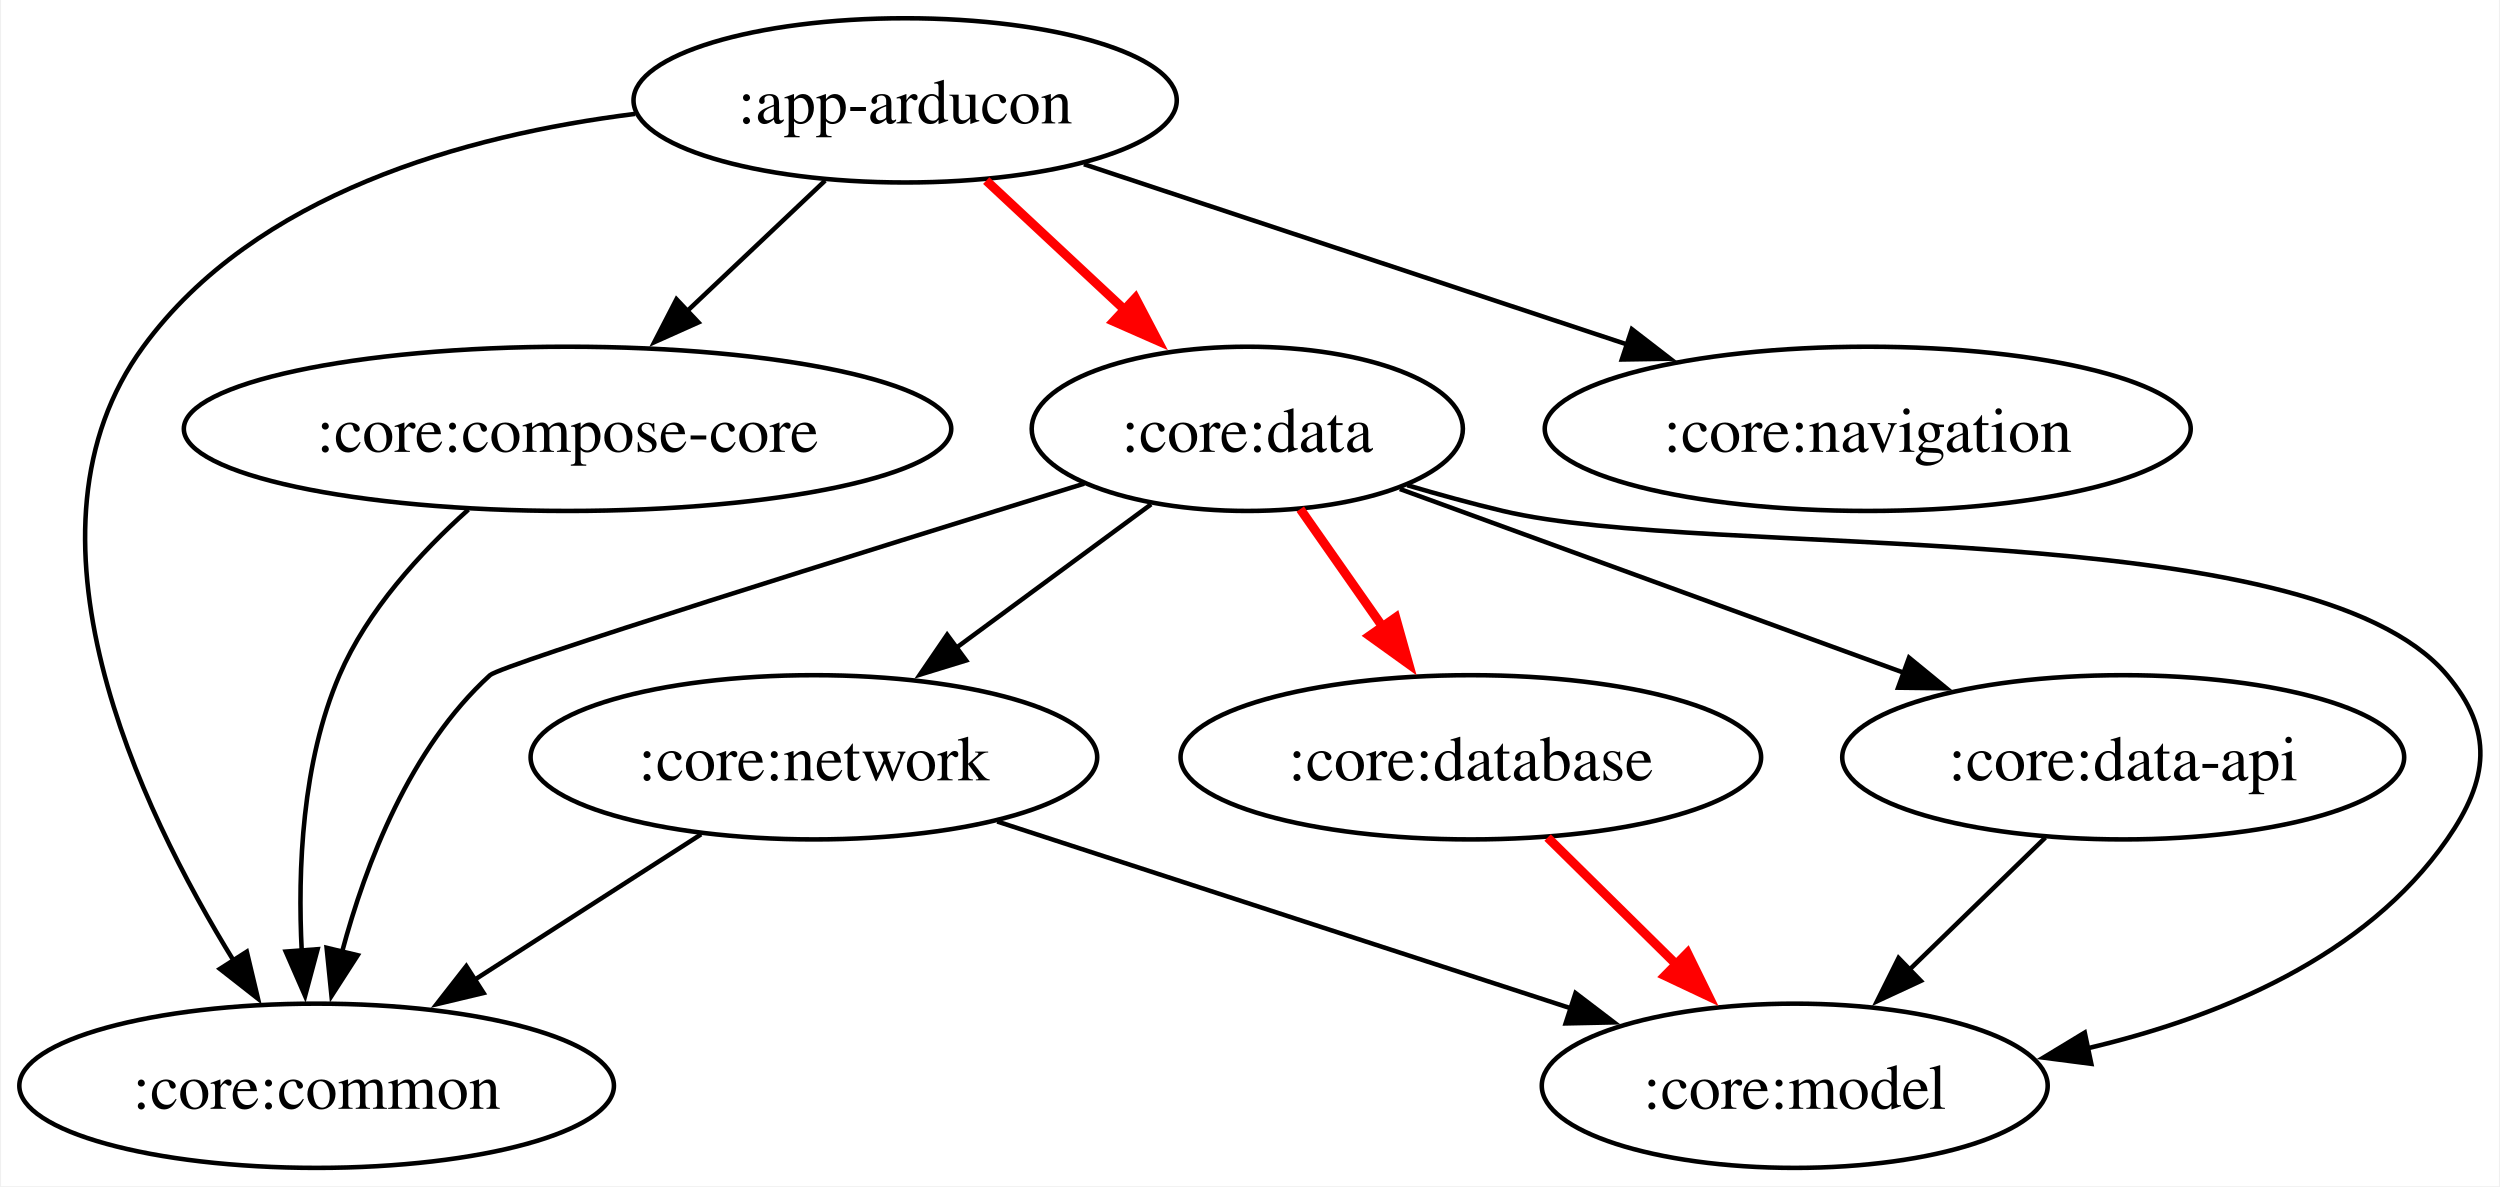
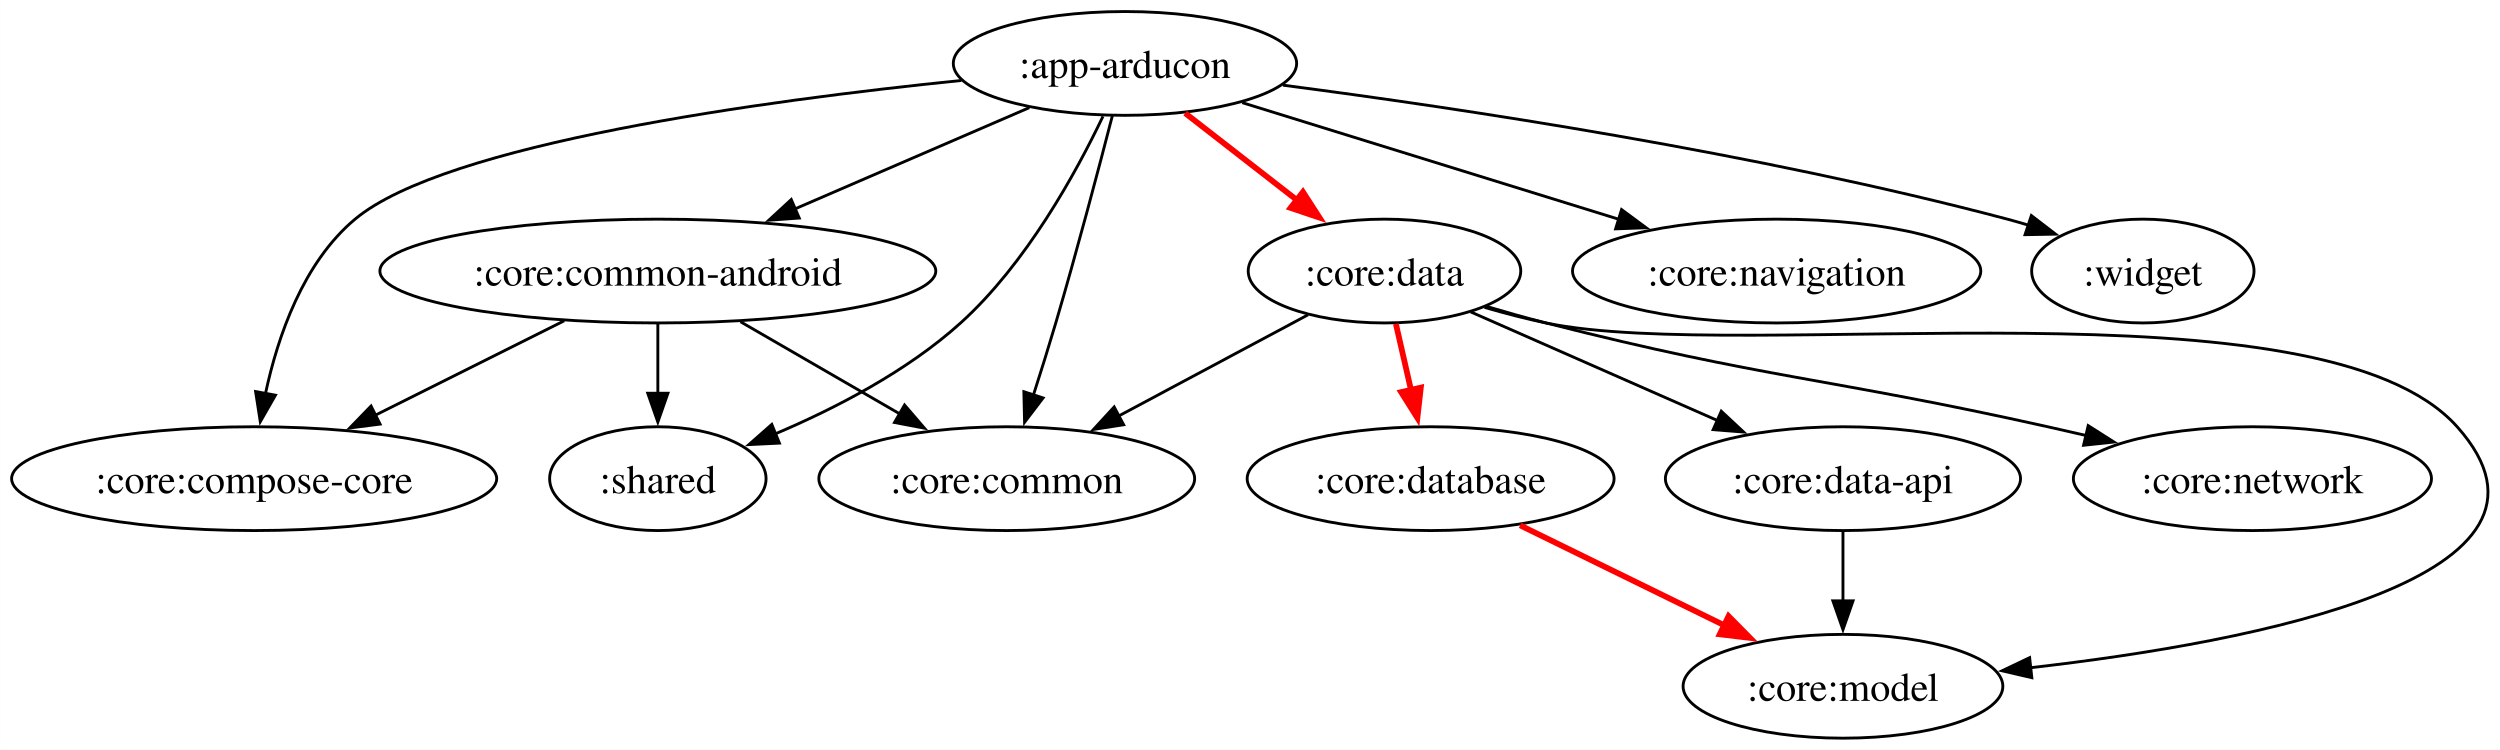
- <svg xmlns="http://www.w3.org/2000/svg" width="548pt" height="260pt" viewBox="0 0 547.53 260">
+ <svg xmlns="http://www.w3.org/2000/svg" width="1156" height="260pt" viewBox="0 0 866.94 260">
  <g class="graph">
-     <path fill="#fff" d="M0 260V0h547.53v260z" />
+     <path fill="#fff" d="M0 260V0h866.94v260z" />
    <g class="node" transform="translate(4 256)">
-       <ellipse cx="194.17" cy="-234" fill="none" stroke="#000" rx="59.54" ry="18" />
-       <text x="194.17" y="-228.95" font-family="Times,serif" font-size="14" text-anchor="middle">:app-arducon</text>
+       <ellipse cx="386.11" cy="-234" fill="none" stroke="#000" rx="59.54" ry="18" />
+       <text x="386.11" y="-228.95" font-family="Times,serif" font-size="14" text-anchor="middle">:app-arducon</text>
    </g>
    <g class="node" transform="translate(4 256)">
-       <ellipse cx="65.17" cy="-18" fill="none" stroke="#000" rx="65.17" ry="18" />
-       <text x="65.17" y="-12.95" font-family="Times,serif" font-size="14" text-anchor="middle">:core:common</text>
+       <ellipse cx="345.11" cy="-90" fill="none" stroke="#000" rx="65.17" ry="18" />
+       <text x="345.11" y="-84.95" font-family="Times,serif" font-size="14" text-anchor="middle">:core:common</text>
    </g>
    <g stroke="#000" class="edge">
-       <path fill="none" d="M139 24.96C101.54 29.65 55.69 42.49 31.17 76c-29.64 40.5-1.11 100.73 19.99 134.88" />
-       <path d="m53.86 208.61 2.45 10.3-8.34-6.53z" />
+       <path fill="none" d="M385.74 40.13c-4.63 17.97-12.3 47-19.63 71.87-2.42 8.19-5.19 17.04-7.79 25.12" />
+       <path d="m361.71 138.01-6.42 8.43-.24-10.59z" />
    </g>
    <g class="node" transform="translate(4 256)">
-       <ellipse cx="120.17" cy="-162" fill="none" stroke="#000" rx="84.11" ry="18" />
-       <text x="120.17" y="-156.95" font-family="Times,serif" font-size="14" text-anchor="middle">:core:compose-core</text>
+       <ellipse cx="224.11" cy="-162" fill="none" stroke="#000" rx="96.39" ry="18" />
+       <text x="224.11" y="-156.95" font-family="Times,serif" font-size="14" text-anchor="middle">:core:common-android</text>
    </g>
    <g stroke="#000" class="edge">
-       <path fill="none" d="M180.63 39.59c-9.08 8.59-20.35 19.25-30.43 28.78" />
-       <path d="M152.86 70.67 143.19 75l4.86-9.41z" />
+       <path fill="none" d="M356.93 37.33c-23.43 10.13-55.18 23.85-81.3 35.13" />
+       <path d="m277.15 75.62-10.56.75 7.79-7.18z" />
    </g>
    <g class="node" transform="translate(4 256)">
-       <ellipse cx="269.17" cy="-162" fill="none" stroke="#000" rx="47.26" ry="18" />
-       <text x="269.17" y="-156.95" font-family="Times,serif" font-size="14" text-anchor="middle">:core:data</text>
+       <ellipse cx="84.11" cy="-90" fill="none" stroke="#000" rx="84.11" ry="18" />
+       <text x="84.11" y="-84.95" font-family="Times,serif" font-size="14" text-anchor="middle">:core:compose-core</text>
+     </g>
+     <g stroke="#000" class="edge">
+       <path fill="none" d="M333.4 27.9C264.74 34.89 154.39 49.87 123.11 76c-18.02 15.06-26.82 40.65-31.08 60.53" />
+       <path d="m95.5 137.05-5.26 9.2-1.63-10.46z" />
+     </g>
+     <g class="node" transform="translate(4 256)">
+       <ellipse cx="476.11" cy="-162" fill="none" stroke="#000" rx="47.26" ry="18" />
+       <text x="476.11" y="-156.95" font-family="Times,serif" font-size="14" text-anchor="middle">:core:data</text>
    </g>
    <g stroke="red" stroke-width="2" class="edge">
-       <path fill="none" d="M215.94 39.59c9.41 8.78 21.14 19.72 31.52 29.41" />
-       <path fill="red" d="m248.65 65.32 4.92 9.39-9.7-4.27z" />
+       <path fill="none" d="M410.98 39.24c11.87 9.23 26.91 20.93 39.94 31.06" />
+       <path fill="red" d="m451.83 66.57 5.75 8.91-10.05-3.38z" />
    </g>
    <g class="node" transform="translate(4 256)">
-       <ellipse cx="405.17" cy="-162" fill="none" stroke="#000" rx="70.8" ry="18" />
-       <text x="405.17" y="-156.95" font-family="Times,serif" font-size="14" text-anchor="middle">:core:navigation</text>
+       <ellipse cx="612.11" cy="-162" fill="none" stroke="#000" rx="70.8" ry="18" />
+       <text x="612.11" y="-156.95" font-family="Times,serif" font-size="14" text-anchor="middle">:core:navigation</text>
    </g>
    <g stroke="#000" class="edge">
-       <path fill="none" d="M237.36 36c33.63 11.16 82.37 27.33 119.35 39.6" />
-       <path d="m357.47 72.16 8.39 6.47-10.59.17z" />
+       <path fill="none" d="M430.77 35.6c36.48 11.29 90.3 27.96 130.56 40.43" />
+       <path d="m562.33 72.68 8.52 6.3-10.59.39z" />
+     </g>
+     <g class="node" transform="translate(4 256)">
+       <ellipse cx="224.11" cy="-90" fill="none" stroke="#000" rx="37.53" ry="18" />
+       <text x="224.11" y="-84.95" font-family="Times,serif" font-size="14" text-anchor="middle">:shared</text>
    </g>
    <g stroke="#000" class="edge">
-       <path fill="none" d="M102.43 111.71c-10.52 9.41-22.16 22.11-28.26 36.29-8.19 19.03-9.18 42.5-8.26 60.56" />
-       <path d="m69.38 208.07-2.74 10.23-4.24-9.71z" />
+       <path fill="none" d="M382.48 40.35c-9.3 19.5-26.63 51.12-49.37 71.65-18.59 16.78-43.46 29.64-64.33 38.49" />
+       <path d="m270.27 153.67-10.59.52 7.95-7.01z" />
+     </g>
+     <g class="node" transform="translate(4 256)">
+       <ellipse cx="739.11" cy="-162" fill="none" stroke="#000" rx="38.56" ry="18" />
+       <text x="739.11" y="-156.95" font-family="Times,serif" font-size="14" text-anchor="middle">:widget</text>
    </g>
    <g stroke="#000" class="edge">
-       <path fill="none" d="M237.43 106.01c-48.04 14.85-127.76 39.72-130.26 41.99-17.47 15.9-27.22 41.18-32.45 60.75" />
-       <path d="m78.17 209.39-5.74 8.91-1.07-10.54z" />
+       <path fill="none" d="M444.9 29.54C506.62 37.58 609.6 53.05 696.11 76c2.42.64 4.89 1.35 7.37 2.11" />
+       <path d="m704.44 74.75 8.4 6.45-10.59.19z" />
+     </g>
+     <g stroke="#000" class="edge">
+       <path fill="none" d="m256.78 111.59 55.58 32.15" />
+       <path d="m313.67 140.46 6.9 8.03-10.4-1.97z" />
+     </g>
+     <g stroke="#000" class="edge">
+       <path fill="none" d="M195.64 111.24c-19.49 9.74-44.49 22.24-65.47 32.73" />
+       <path d="m131.78 147.08-10.51 1.34 7.38-7.61z" />
+     </g>
+     <g stroke="#000" class="edge">
+       <path fill="none" d="M228.11 112.3v24.16" />
+       <path d="m231.61 136.38-3.5 10-3.5-10z" />
+     </g>
+     <g stroke="#000" class="edge">
+       <path fill="none" d="M453.6 109.17c-18.89 10.09-44.58 23.82-65.76 35.14" />
+       <path d="m389.65 147.3-10.46 1.63 7.17-7.8z" />
    </g>
    <g class="node" transform="translate(4 256)">
-       <ellipse cx="318.17" cy="-90" fill="none" stroke="#000" rx="63.63" ry="18" />
-       <text x="318.17" y="-84.95" font-family="Times,serif" font-size="14" text-anchor="middle">:core:database</text>
+       <ellipse cx="492.11" cy="-90" fill="none" stroke="#000" rx="63.63" ry="18" />
+       <text x="492.11" y="-84.95" font-family="Times,serif" font-size="14" text-anchor="middle">:core:database</text>
    </g>
    <g stroke="red" stroke-width="2" class="edge">
-       <path fill="none" d="M284.78 111.59c5.66 8.07 12.59 17.98 18.94 27.06" />
-       <path fill="red" d="m305.7 135.36 2.86 10.2-8.6-6.18z" />
+       <path fill="none" d="M484.06 112.3c1.69 7.38 3.7 16.18 5.59 24.45" />
+       <path fill="red" d="m492.71 134.42-1.19 10.52-5.64-8.96z" />
    </g>
    <g class="node" transform="translate(4 256)">
-       <ellipse cx="461.17" cy="-90" fill="none" stroke="#000" rx="61.59" ry="18" />
-       <text x="461.17" y="-84.95" font-family="Times,serif" font-size="14" text-anchor="middle">:core:data-api</text>
+       <ellipse cx="635.11" cy="-90" fill="none" stroke="#000" rx="61.59" ry="18" />
+       <text x="635.11" y="-84.95" font-family="Times,serif" font-size="14" text-anchor="middle">:core:data-api</text>
    </g>
    <g stroke="#000" class="edge">
-       <path fill="none" d="M306.61 107.19c30.54 11.14 76.04 27.72 110.48 40.28" />
-       <path d="m418.23 144.16 8.19 6.71-10.59-.13z" />
+       <path fill="none" d="M510.01 108.17c24.15 10.63 58.45 25.73 85.63 37.69" />
+       <path d="m596.91 142.6 7.75 7.23-10.57-.82z" />
    </g>
    <g class="node" transform="translate(4 256)">
-       <ellipse cx="389.17" cy="-18" fill="none" stroke="#000" rx="55.45" ry="18" />
-       <text x="389.17" y="-12.95" font-family="Times,serif" font-size="14" text-anchor="middle">:core:model</text>
+       <ellipse cx="635.11" cy="-18" fill="none" stroke="#000" rx="55.45" ry="18" />
+       <text x="635.11" y="-12.95" font-family="Times,serif" font-size="14" text-anchor="middle">:core:model</text>
    </g>
    <g stroke="#000" class="edge">
-       <path fill="none" d="M308.24 106.36c6.9 2.04 14.11 4.02 20.93 5.64 45.42 10.8 176.95.27 207 36 10.3 12.24 9.14 22.87 0 36-17.9 25.73-49.82 38.99-78.97 45.82" />
-       <path d="m458.18 233.19-10.5-1.36 9.06-5.49z" />
+       <path fill="none" d="M514.81 106.6c6.99 2.03 14.33 3.96 21.3 5.4 69.21 14.32 268.93-16.73 316 36 46.61 52.22-69.53 74.61-148.04 83.57" />
+       <path d="m704.61 235.03-10.32-2.4 9.56-4.56z" />
    </g>
    <g class="node" transform="translate(4 256)">
-       <ellipse cx="174.17" cy="-90" fill="none" stroke="#000" rx="62.1" ry="18" />
-       <text x="174.17" y="-84.95" font-family="Times,serif" font-size="14" text-anchor="middle">:core:network</text>
+       <ellipse cx="777.11" cy="-90" fill="none" stroke="#000" rx="62.1" ry="18" />
+       <text x="777.11" y="-84.95" font-family="Times,serif" font-size="14" text-anchor="middle">:core:network</text>
    </g>
    <g stroke="#000" class="edge">
-       <path fill="none" d="M252.09 110.54c-12.65 9.31-28.96 21.33-43.04 31.7" />
-       <path d="m211.53 144.77-10.13 3.11 5.98-8.75z" />
+       <path fill="none" d="M515.52 106.28c6.8 2.02 13.89 4.01 20.59 5.72 76.53 19.49 96.92 18.8 174 36 4.33.97 8.8 1.99 13.3 3.03" />
+       <path d="m724.15 147.61 8.94 5.68-10.54 1.13z" />
    </g>
    <g stroke="red" stroke-width="2" class="edge">
-       <path fill="none" d="M339 183.59c8.75 8.63 19.62 19.35 29.32 28.91" />
-       <path fill="red" d="m369.65 208.89 4.66 9.51-9.58-4.52z" />
+       <path fill="none" d="M527.14 182.19c21.22 10.39 49.55 24.26 72.4 35.44" />
+       <path fill="red" d="m599.44 213.69 7.45 7.54-10.52-1.26z" />
    </g>
    <g stroke="#000" class="edge">
-       <path fill="none" d="M448.11 183.59c-8.97 8.72-20.13 19.56-30.04 29.2" />
-       <path d="m420.81 215.01-9.61 4.46 4.73-9.48z" />
-     </g>
-     <g stroke="#000" class="edge">
-       <path fill="none" d="M153.44 182.88c-14.67 9.42-33.49 21.51-49.62 31.87" />
-       <path d="m105.76 217.66-10.3 2.46 6.52-8.35z" />
-     </g>
-     <g stroke="#000" class="edge">
-       <path fill="none" d="M218.36 180.08c35.62 11.6 87.74 28.57 125.79 40.96" />
-       <path d="m345.12 217.68 8.43 6.42-10.6.23z" />
+       <path fill="none" d="M639.11 184.3v24.16" />
+       <path d="m642.61 208.38-3.5 10-3.5-10z" />
    </g>
  </g>
</svg>
